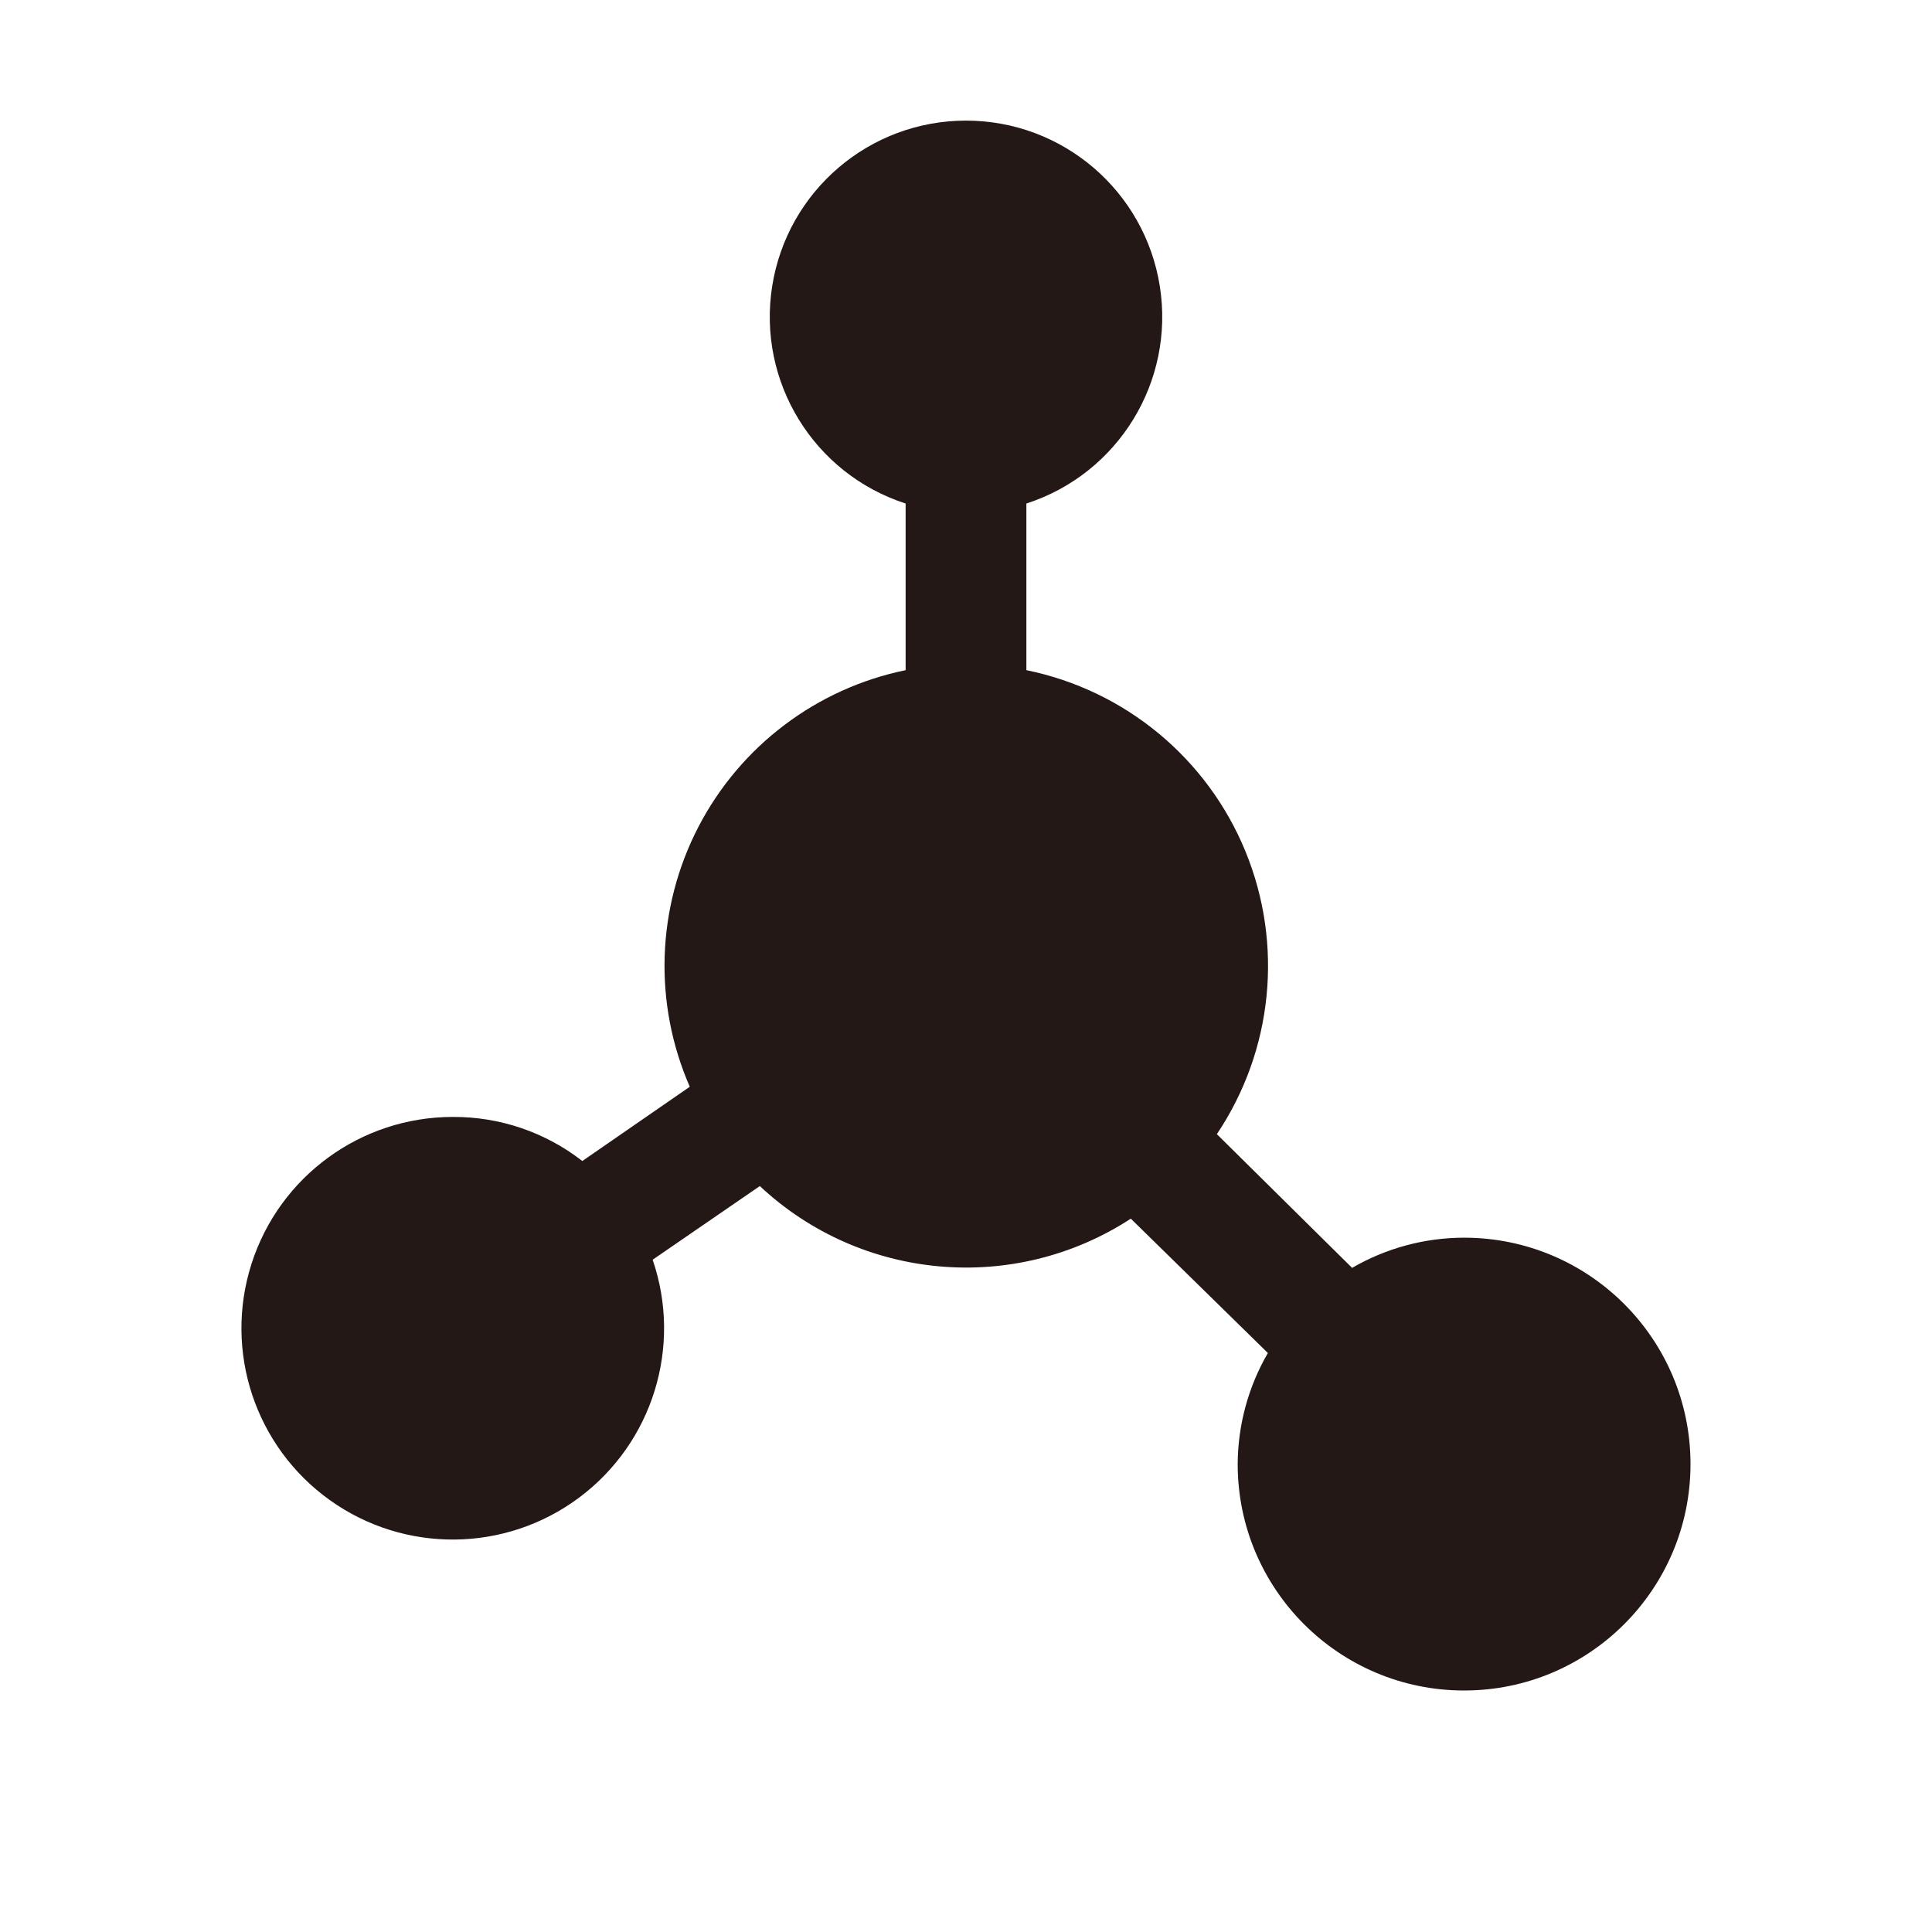
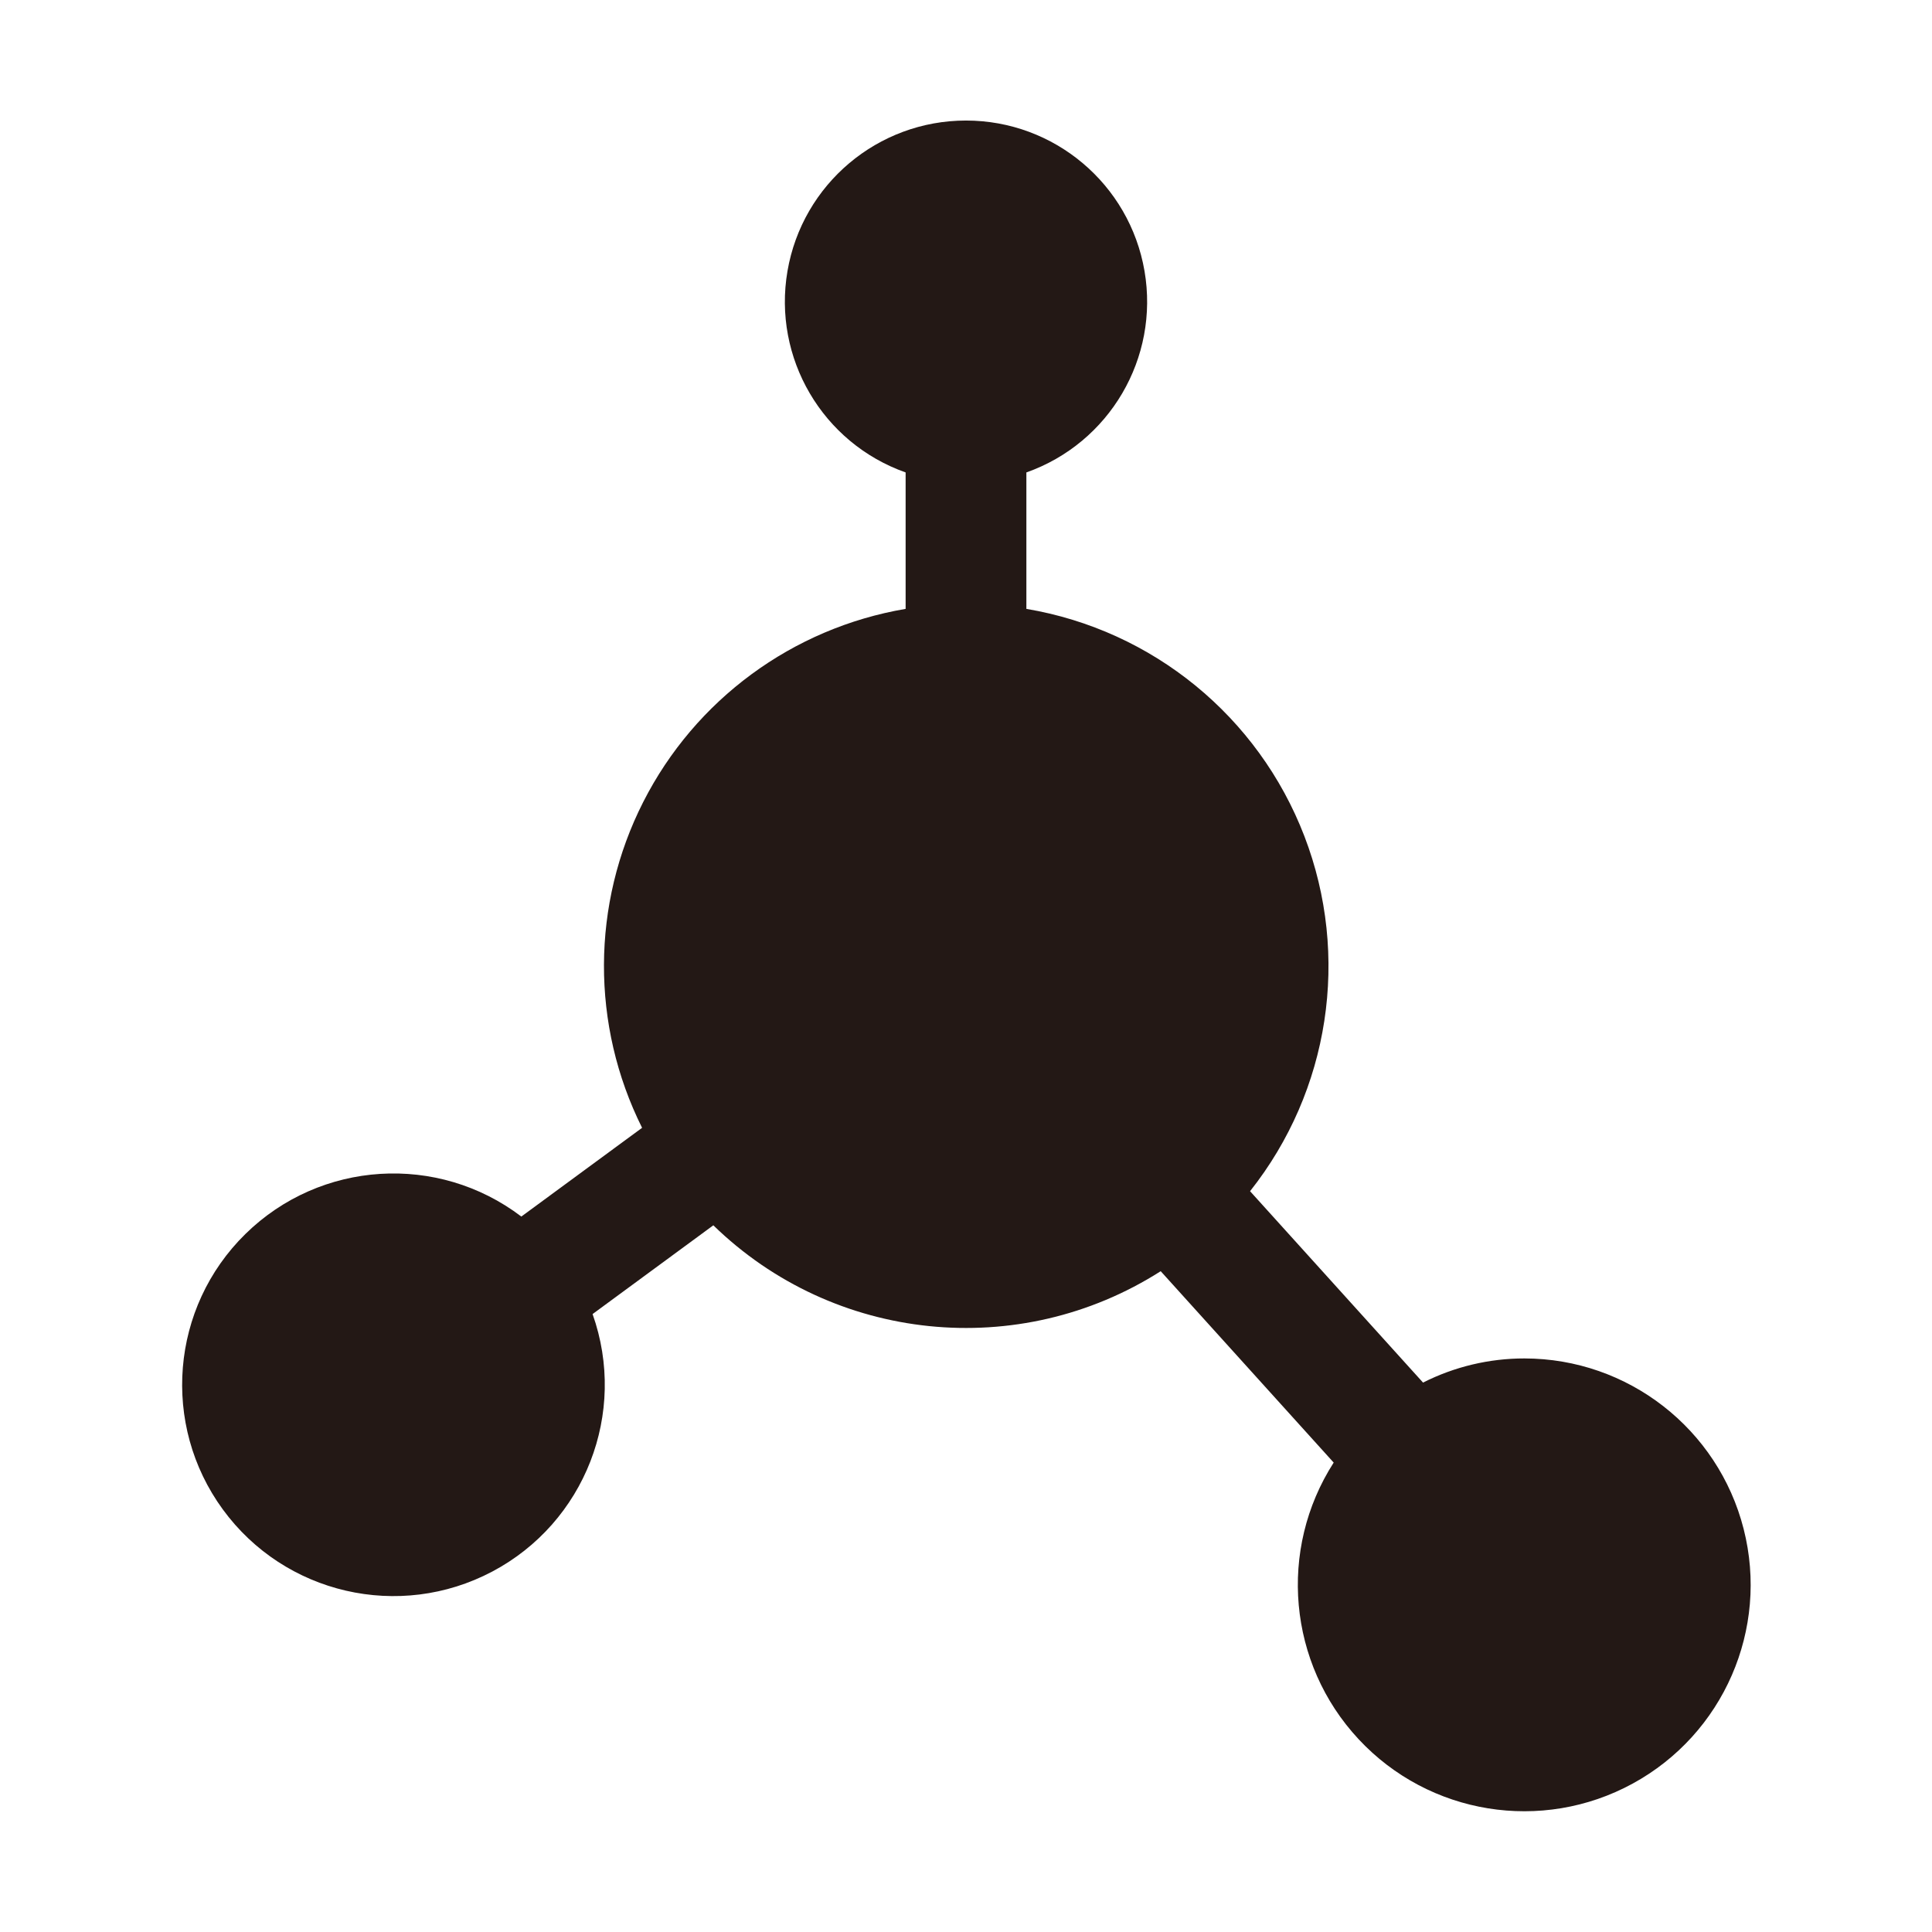
<svg xmlns="http://www.w3.org/2000/svg" viewBox="0 0 64 64">
  <defs>
    <style>.cls-1{fill:#231815;}</style>
  </defs>
  <g id="图层_8" data-name="图层 8">
-     <path class="cls-1" d="M48.5,41a7.4,7.4,0,0,0-3.71,1l-4.48-4.43A10,10,0,0,0,34,22.2V16.68a6.5,6.5,0,1,0-4,0V22.2A10,10,0,0,0,22.85,36l-3.56,2.46A6.92,6.92,0,0,0,15,37a7,7,0,1,0,6.62,4.73l3.55-2.44a10,10,0,0,0,12.29,1.08L42,44.82a7.4,7.4,0,0,0-1,3.68A7.5,7.5,0,1,0,48.5,41Z" />
+     <path class="cls-1" d="M50.5,45a7.43,7.43,0,0,0-3.36.8l-5.73-6.34A12,12,0,0,0,34,20.17V15.65a6,6,0,1,0-4,0v4.52a12,12,0,0,0-8.73,17.19l-4,2.94a7,7,0,1,0,2.36,3.23l4-2.94a12,12,0,0,0,14.82,1.52l5.73,6.34A7.5,7.5,0,1,0,50.5,45Z" />
  </g>
</svg>
